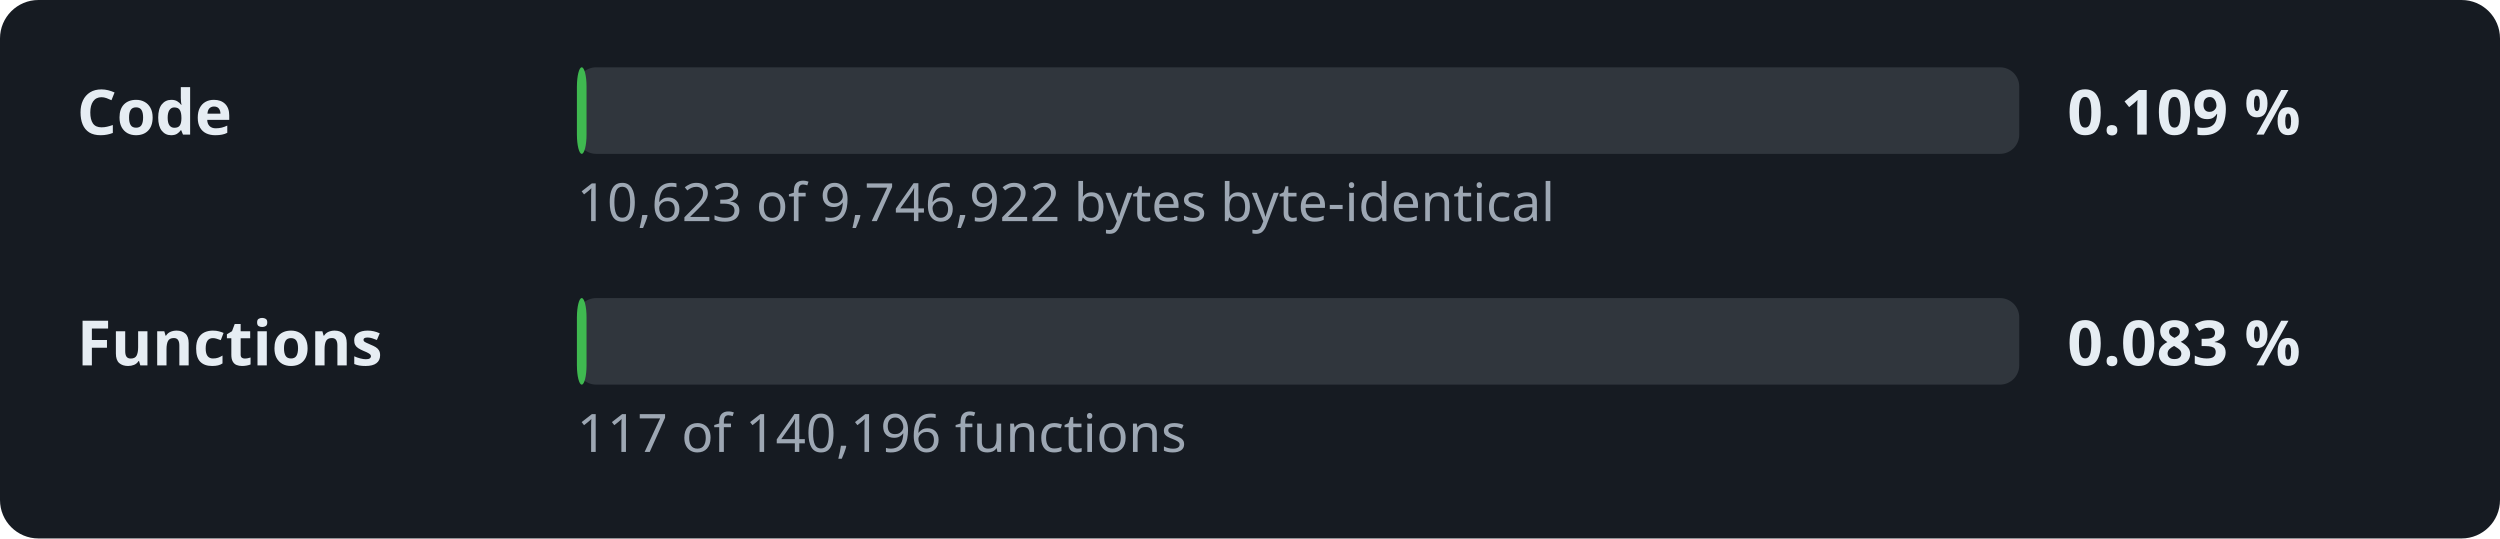
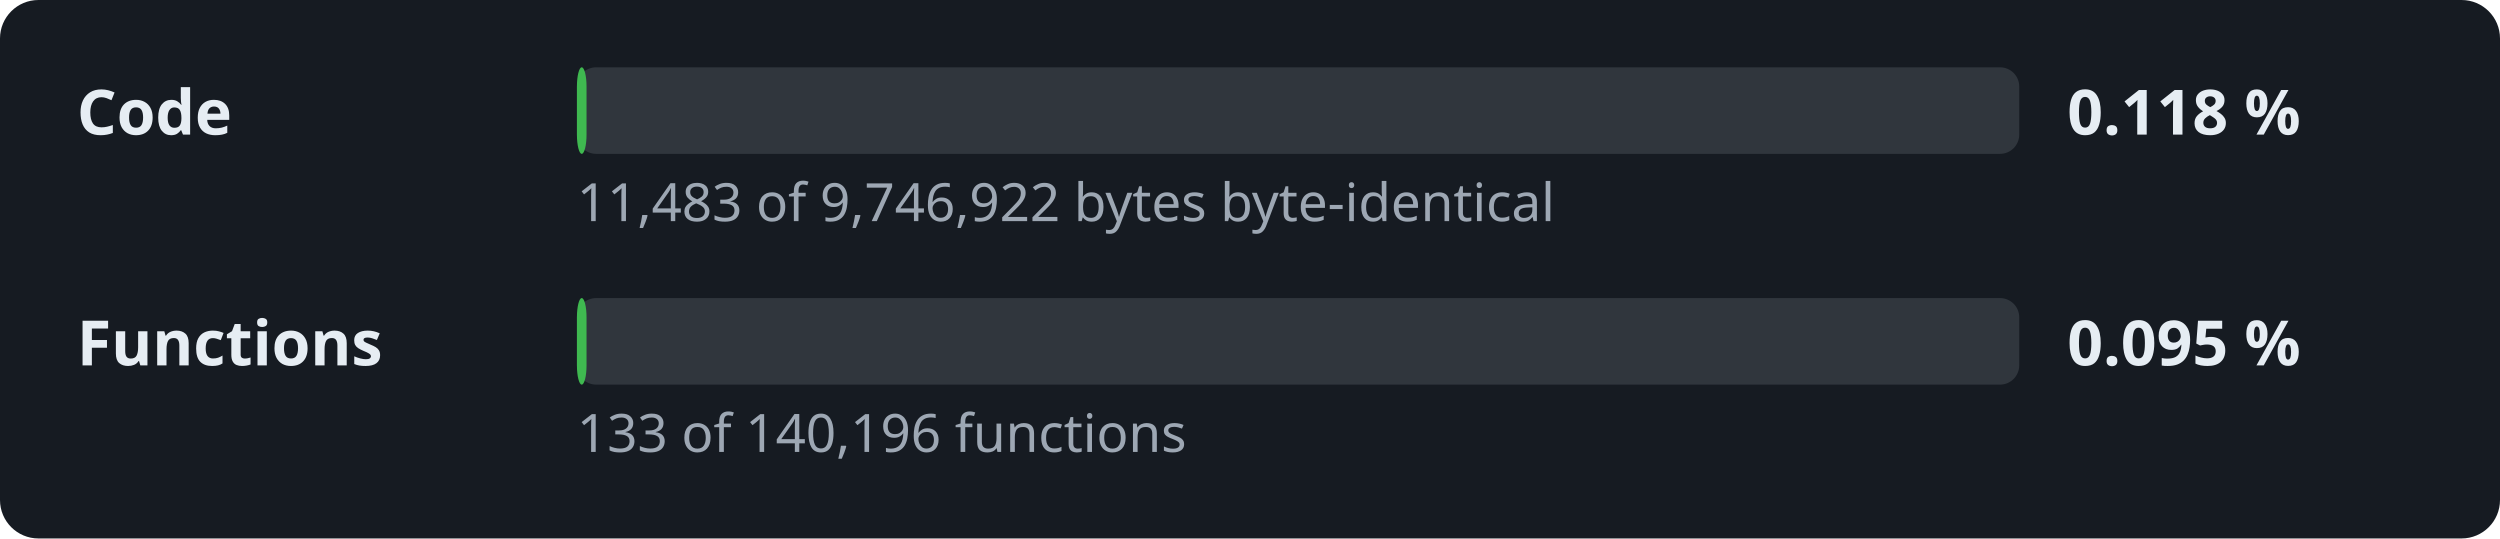
- <svg xmlns="http://www.w3.org/2000/svg" width="520" height="112" viewBox="0 0 520 112" role="img" aria-label="Decompilation progress: 0.109 % of the code">
+ <svg xmlns="http://www.w3.org/2000/svg" width="520" height="112" viewBox="0 0 520 112" role="img" aria-label="Decompilation progress: 0.118 % of the code">
  <style>.l,.v{font:600 13px sans-serif;fill:#e6edf3}.d{font:11px sans-serif;fill:#9da7b3}.t{fill:#30363d}.f{fill:#3fb950}</style>
  <rect width="520" height="112" rx="8" fill="#161b22" />
  <text x="16" y="28" class="l">Code</text>
  <rect x="120" y="14" width="300" height="18" rx="4" class="t" />
  <rect x="120" y="14" width="2.0" height="18" rx="4" class="f" />
-   <text x="430" y="28" class="v">0.109 %</text>
-   <text x="120" y="46" class="d">10,623 of 9,746,922 bytes byte-identical</text>
+   <text x="430" y="28" class="v">0.118 %</text>
+   <text x="120" y="46" class="d">11,483 of 9,746,922 bytes byte-identical</text>
  <text x="16" y="76" class="l">Functions</text>
  <rect x="120" y="62" width="300" height="18" rx="4" class="t" />
  <rect x="120" y="62" width="2.0" height="18" rx="4" class="f" />
-   <text x="430" y="76" class="v">0.083 %</text>
-   <text x="120" y="94" class="d">117 of 140,196 functions</text>
+   <text x="430" y="76" class="v">0.095 %</text>
+   <text x="120" y="94" class="d">133 of 140,196 functions</text>
</svg>
